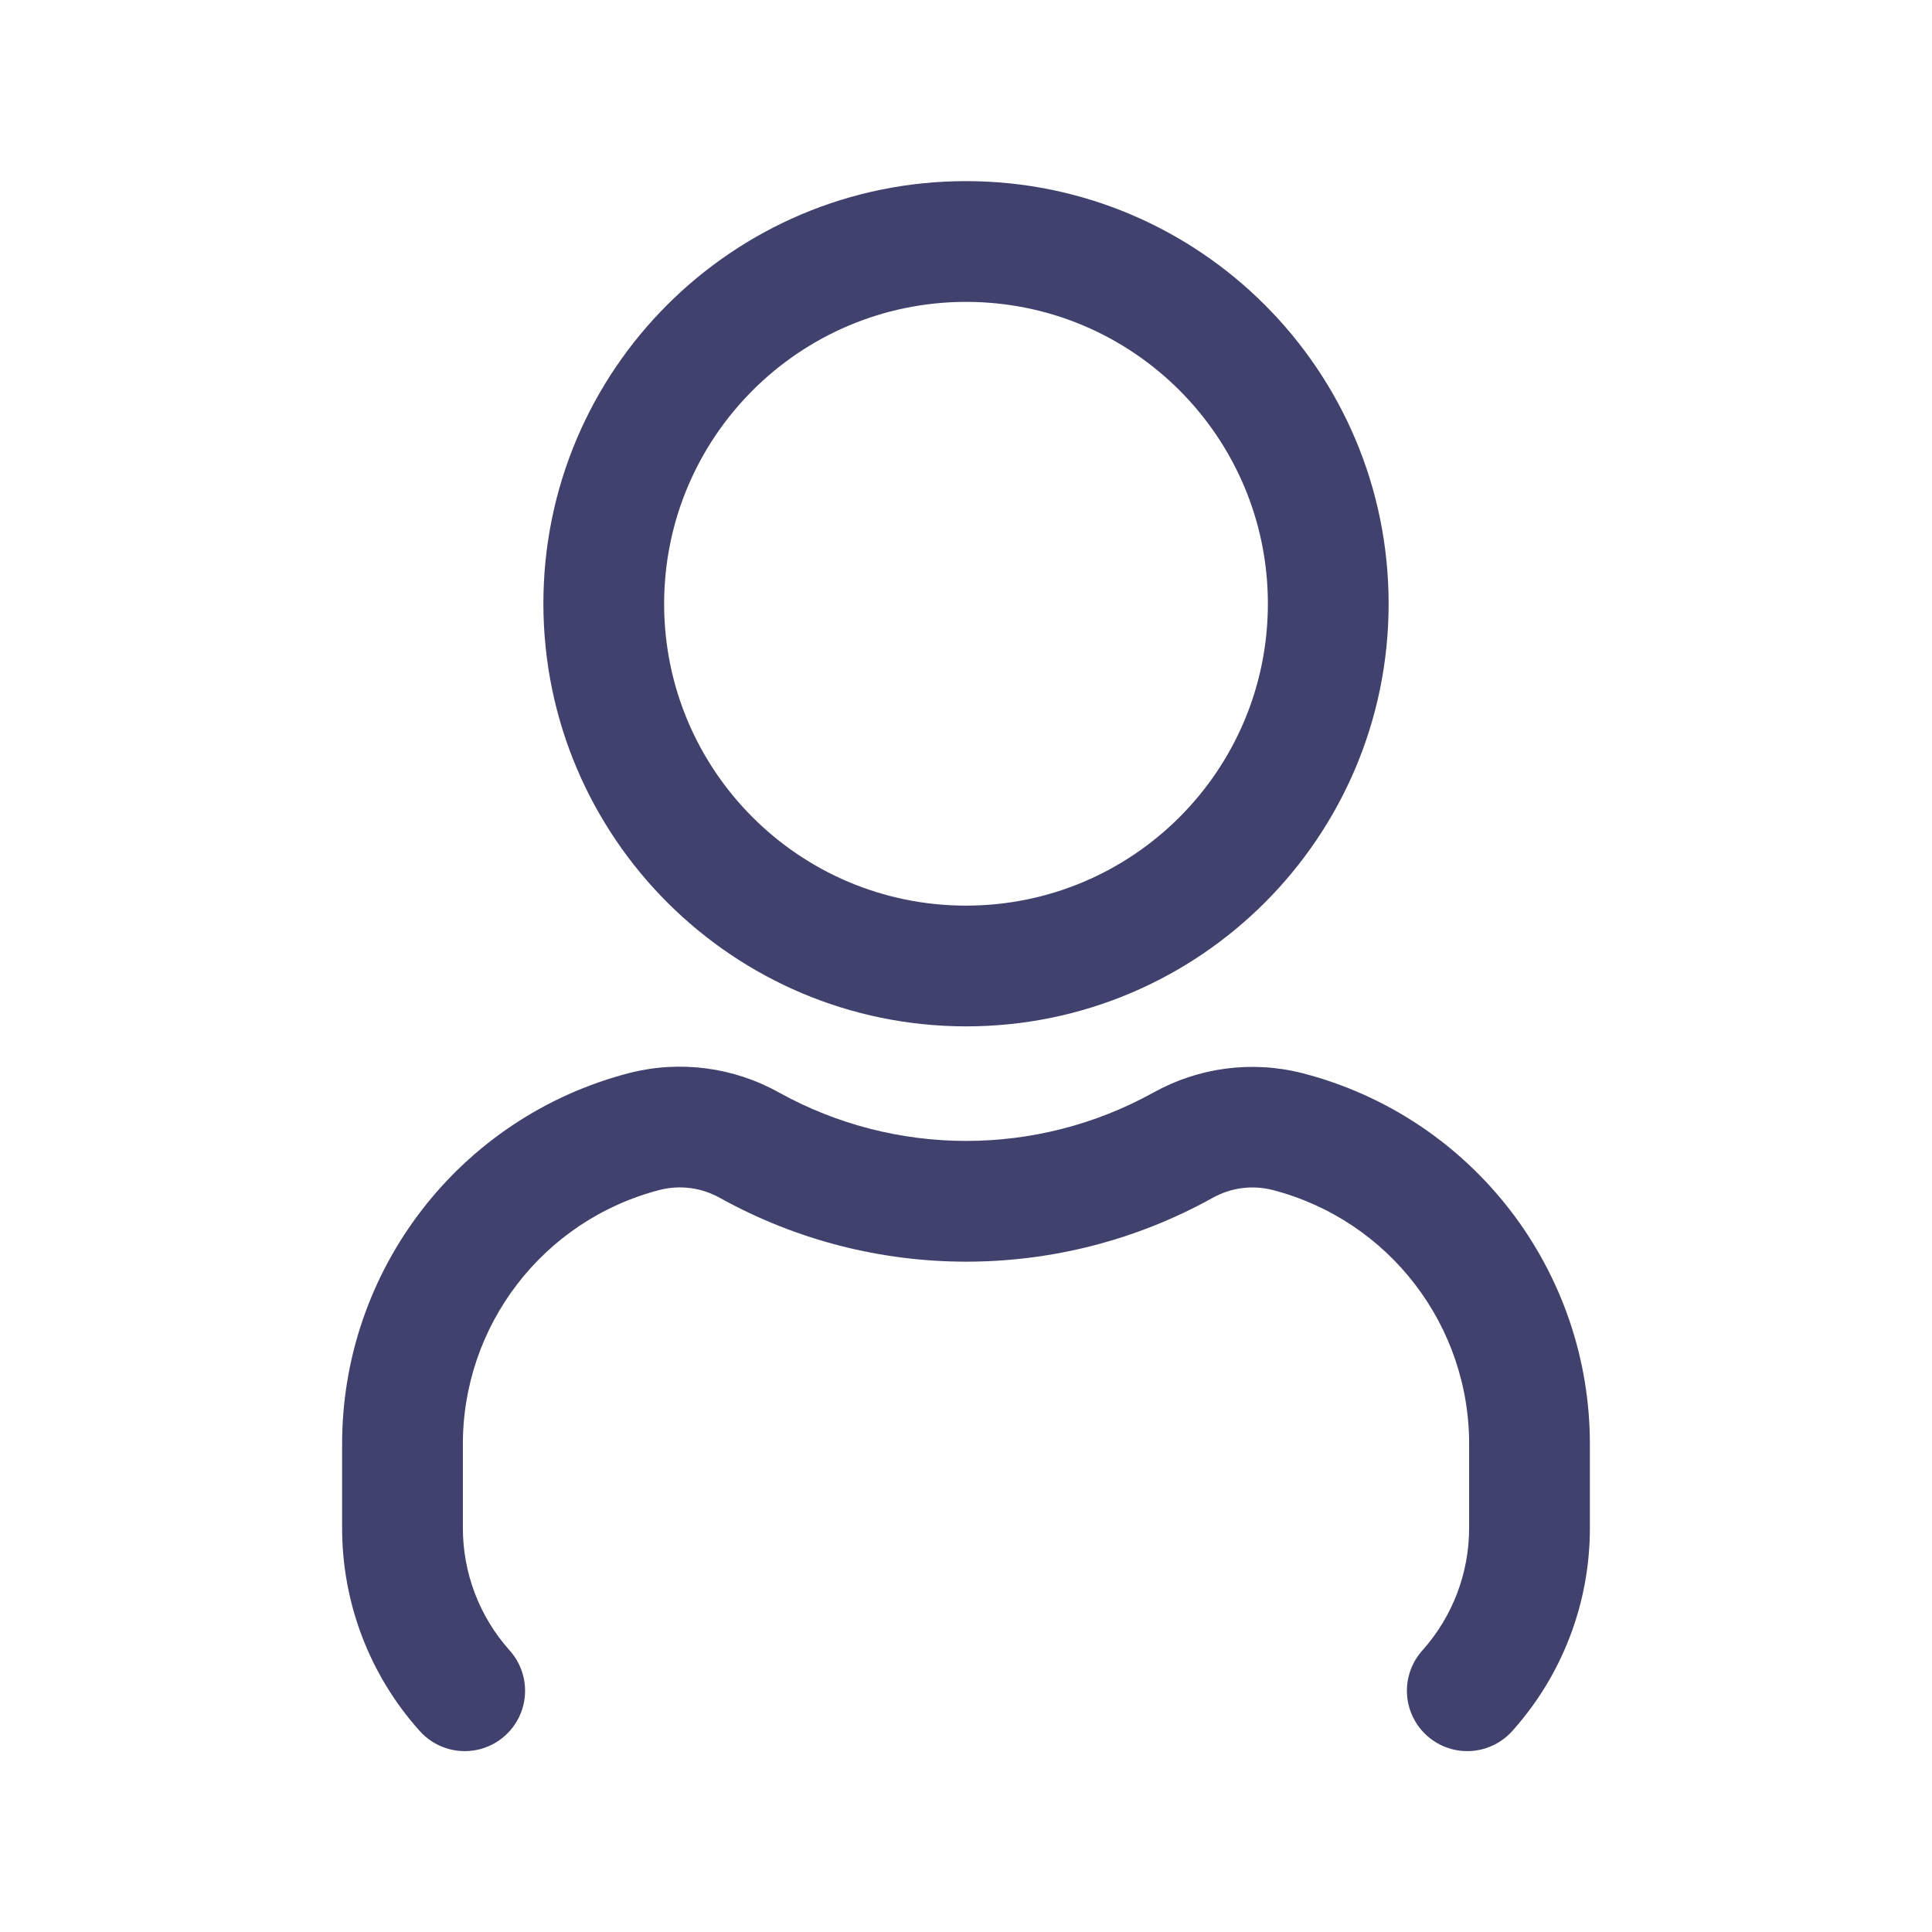
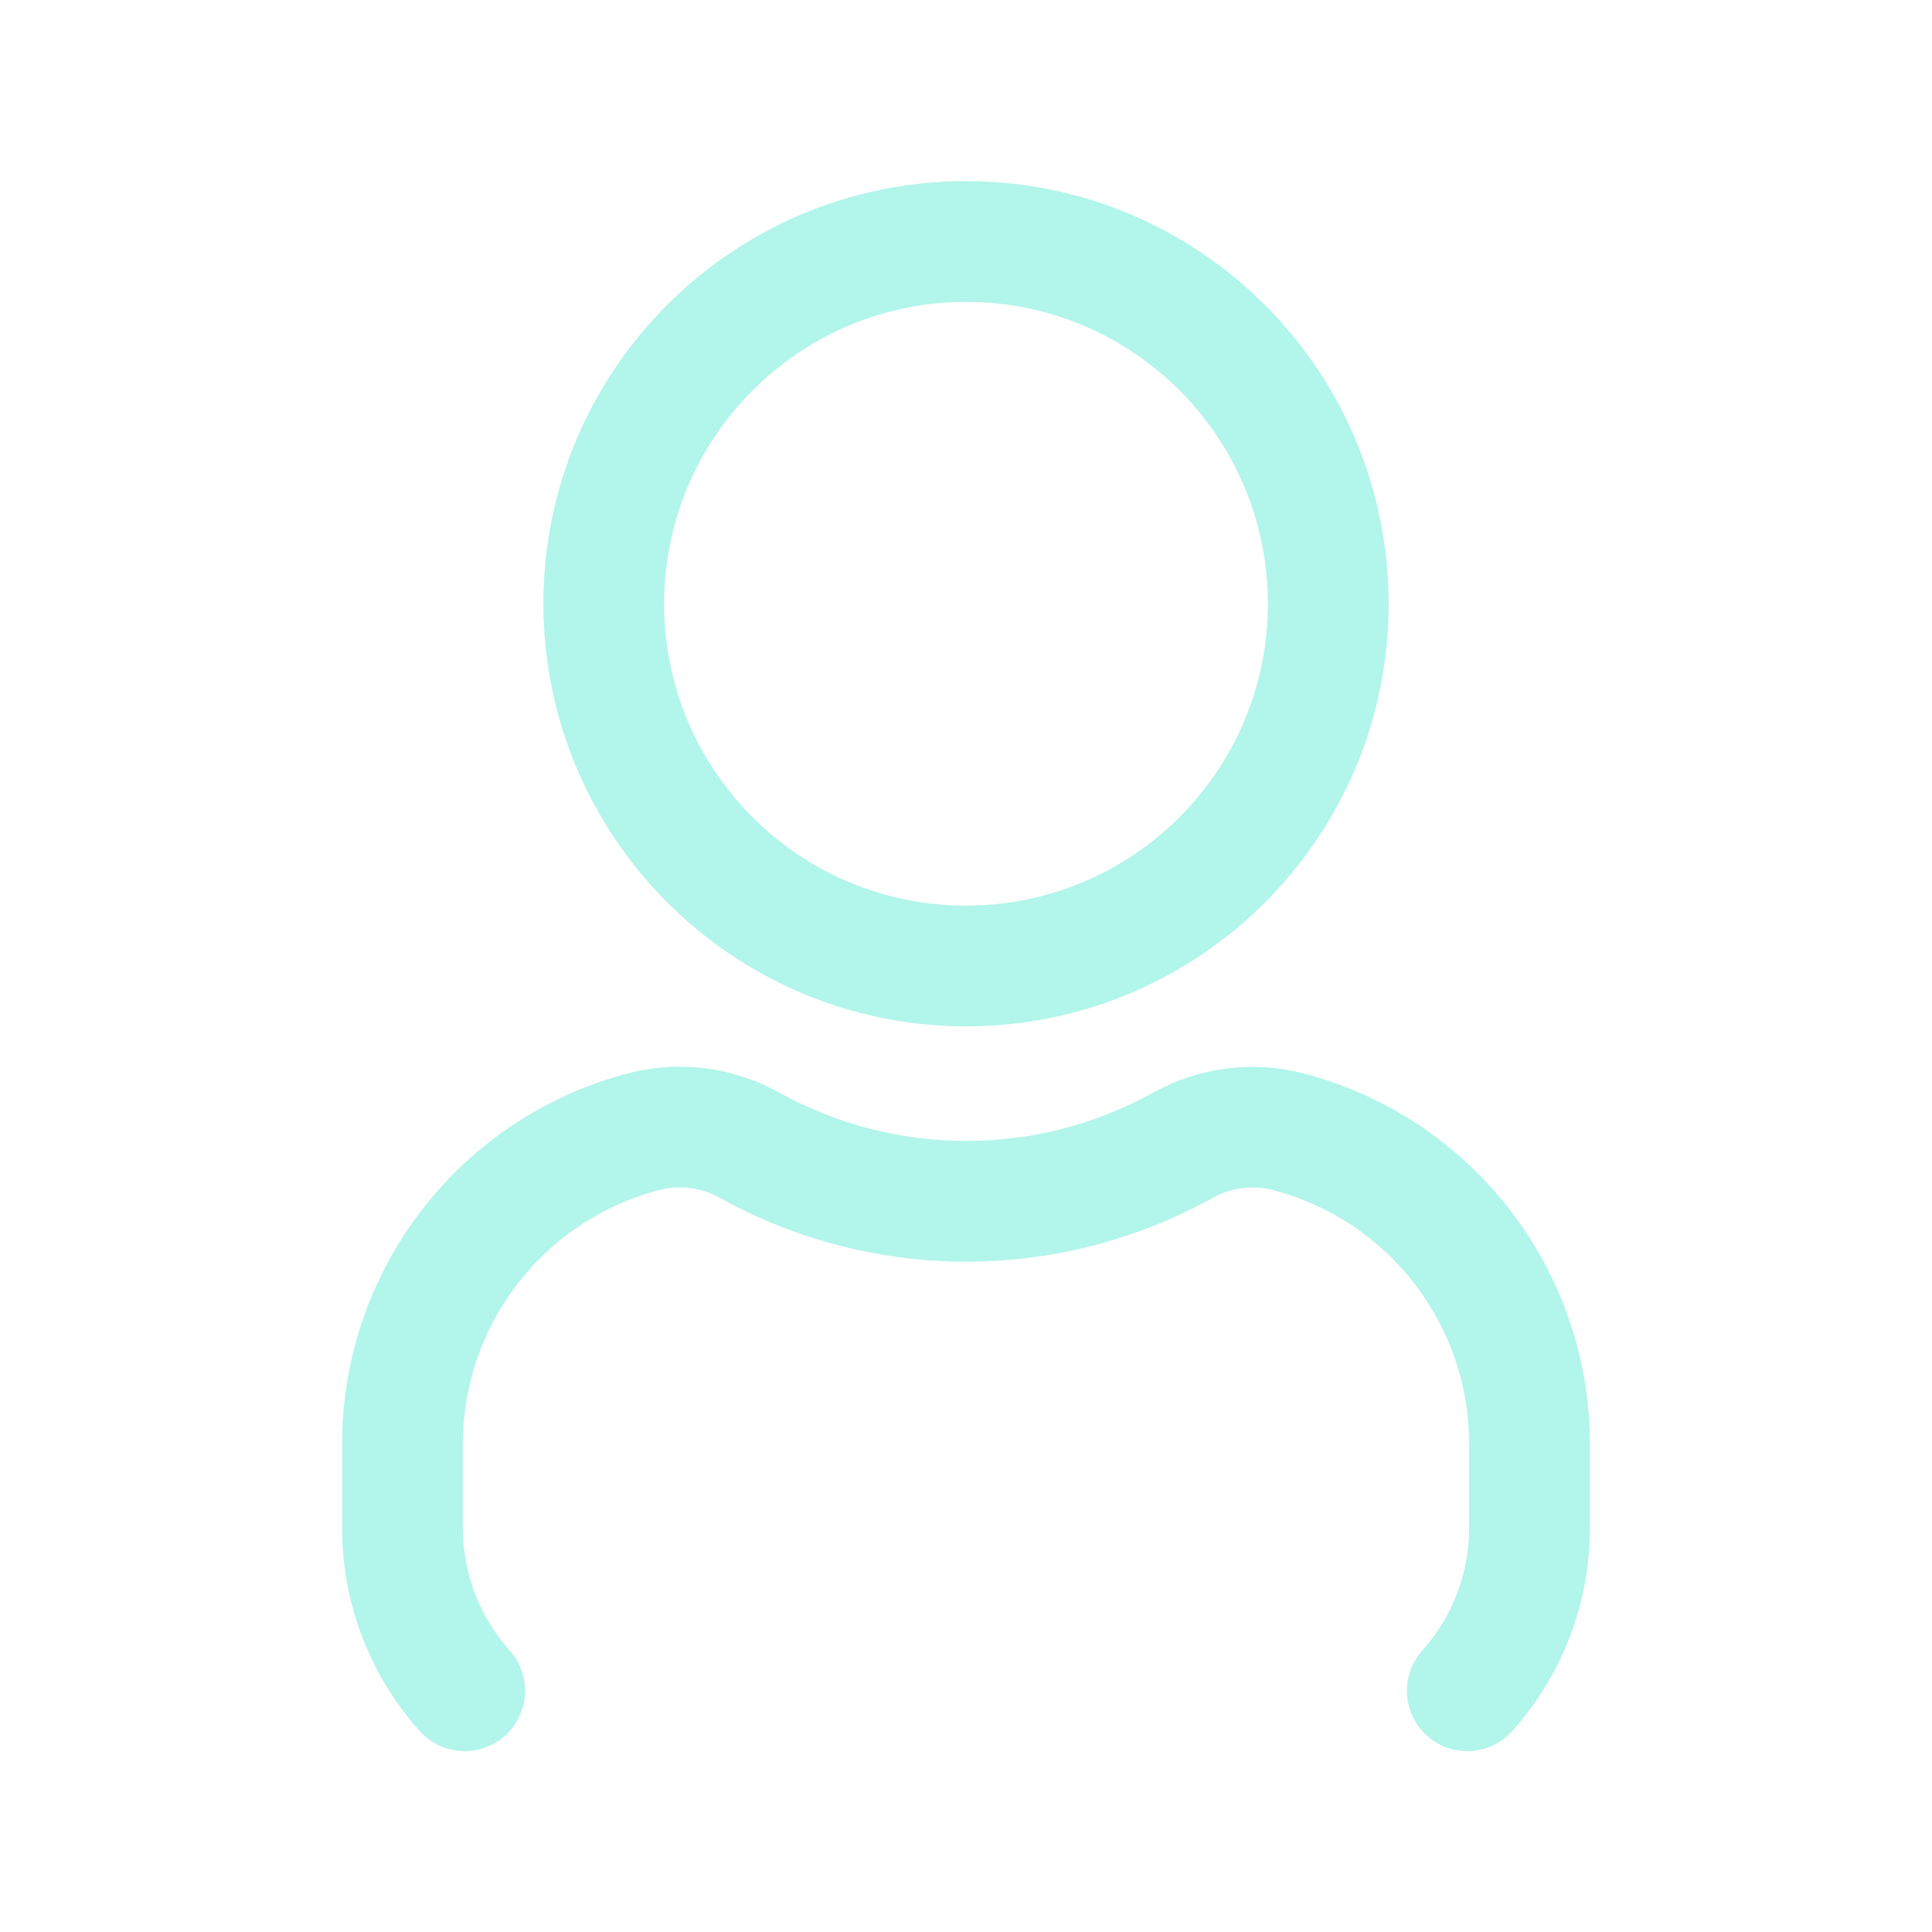
<svg xmlns="http://www.w3.org/2000/svg" id="magicoon-Regular" viewBox="0 0 24 24">
  <defs>
-     <style>.cls-1{fill:#41416e;}</style>
+     <style>.cls-1{fill:#B2F5EA;}</style>
  </defs>
  <g id="user-Regular">
    <path id="user-Regular-2" data-name="user-Regular" class="cls-1" d="M12,12.75A5.25,5.25,0,1,0,6.75,7.5,5.256,5.256,0,0,0,12,12.75Zm0-9A3.75,3.75,0,1,1,8.25,7.5,3.754,3.754,0,0,1,12,3.75Zm7.75,14.217v1.011a3.769,3.769,0,0,1-.961,2.522.75.75,0,1,1-1.118-1,2.278,2.278,0,0,0,.579-1.522V17.967a3.259,3.259,0,0,0-2.443-3.185,1.011,1.011,0,0,0-.746.1,6.307,6.307,0,0,1-6.116,0,1.013,1.013,0,0,0-.751-.1A3.262,3.262,0,0,0,5.75,17.967v1.011A2.278,2.278,0,0,0,6.329,20.5a.75.75,0,1,1-1.118,1,3.769,3.769,0,0,1-.961-2.522V17.967a4.759,4.759,0,0,1,3.577-4.64,2.529,2.529,0,0,1,1.854.247,4.8,4.8,0,0,0,4.644,0,2.525,2.525,0,0,1,1.849-.244A4.759,4.759,0,0,1,19.75,17.967Z" />
  </g>
</svg>
